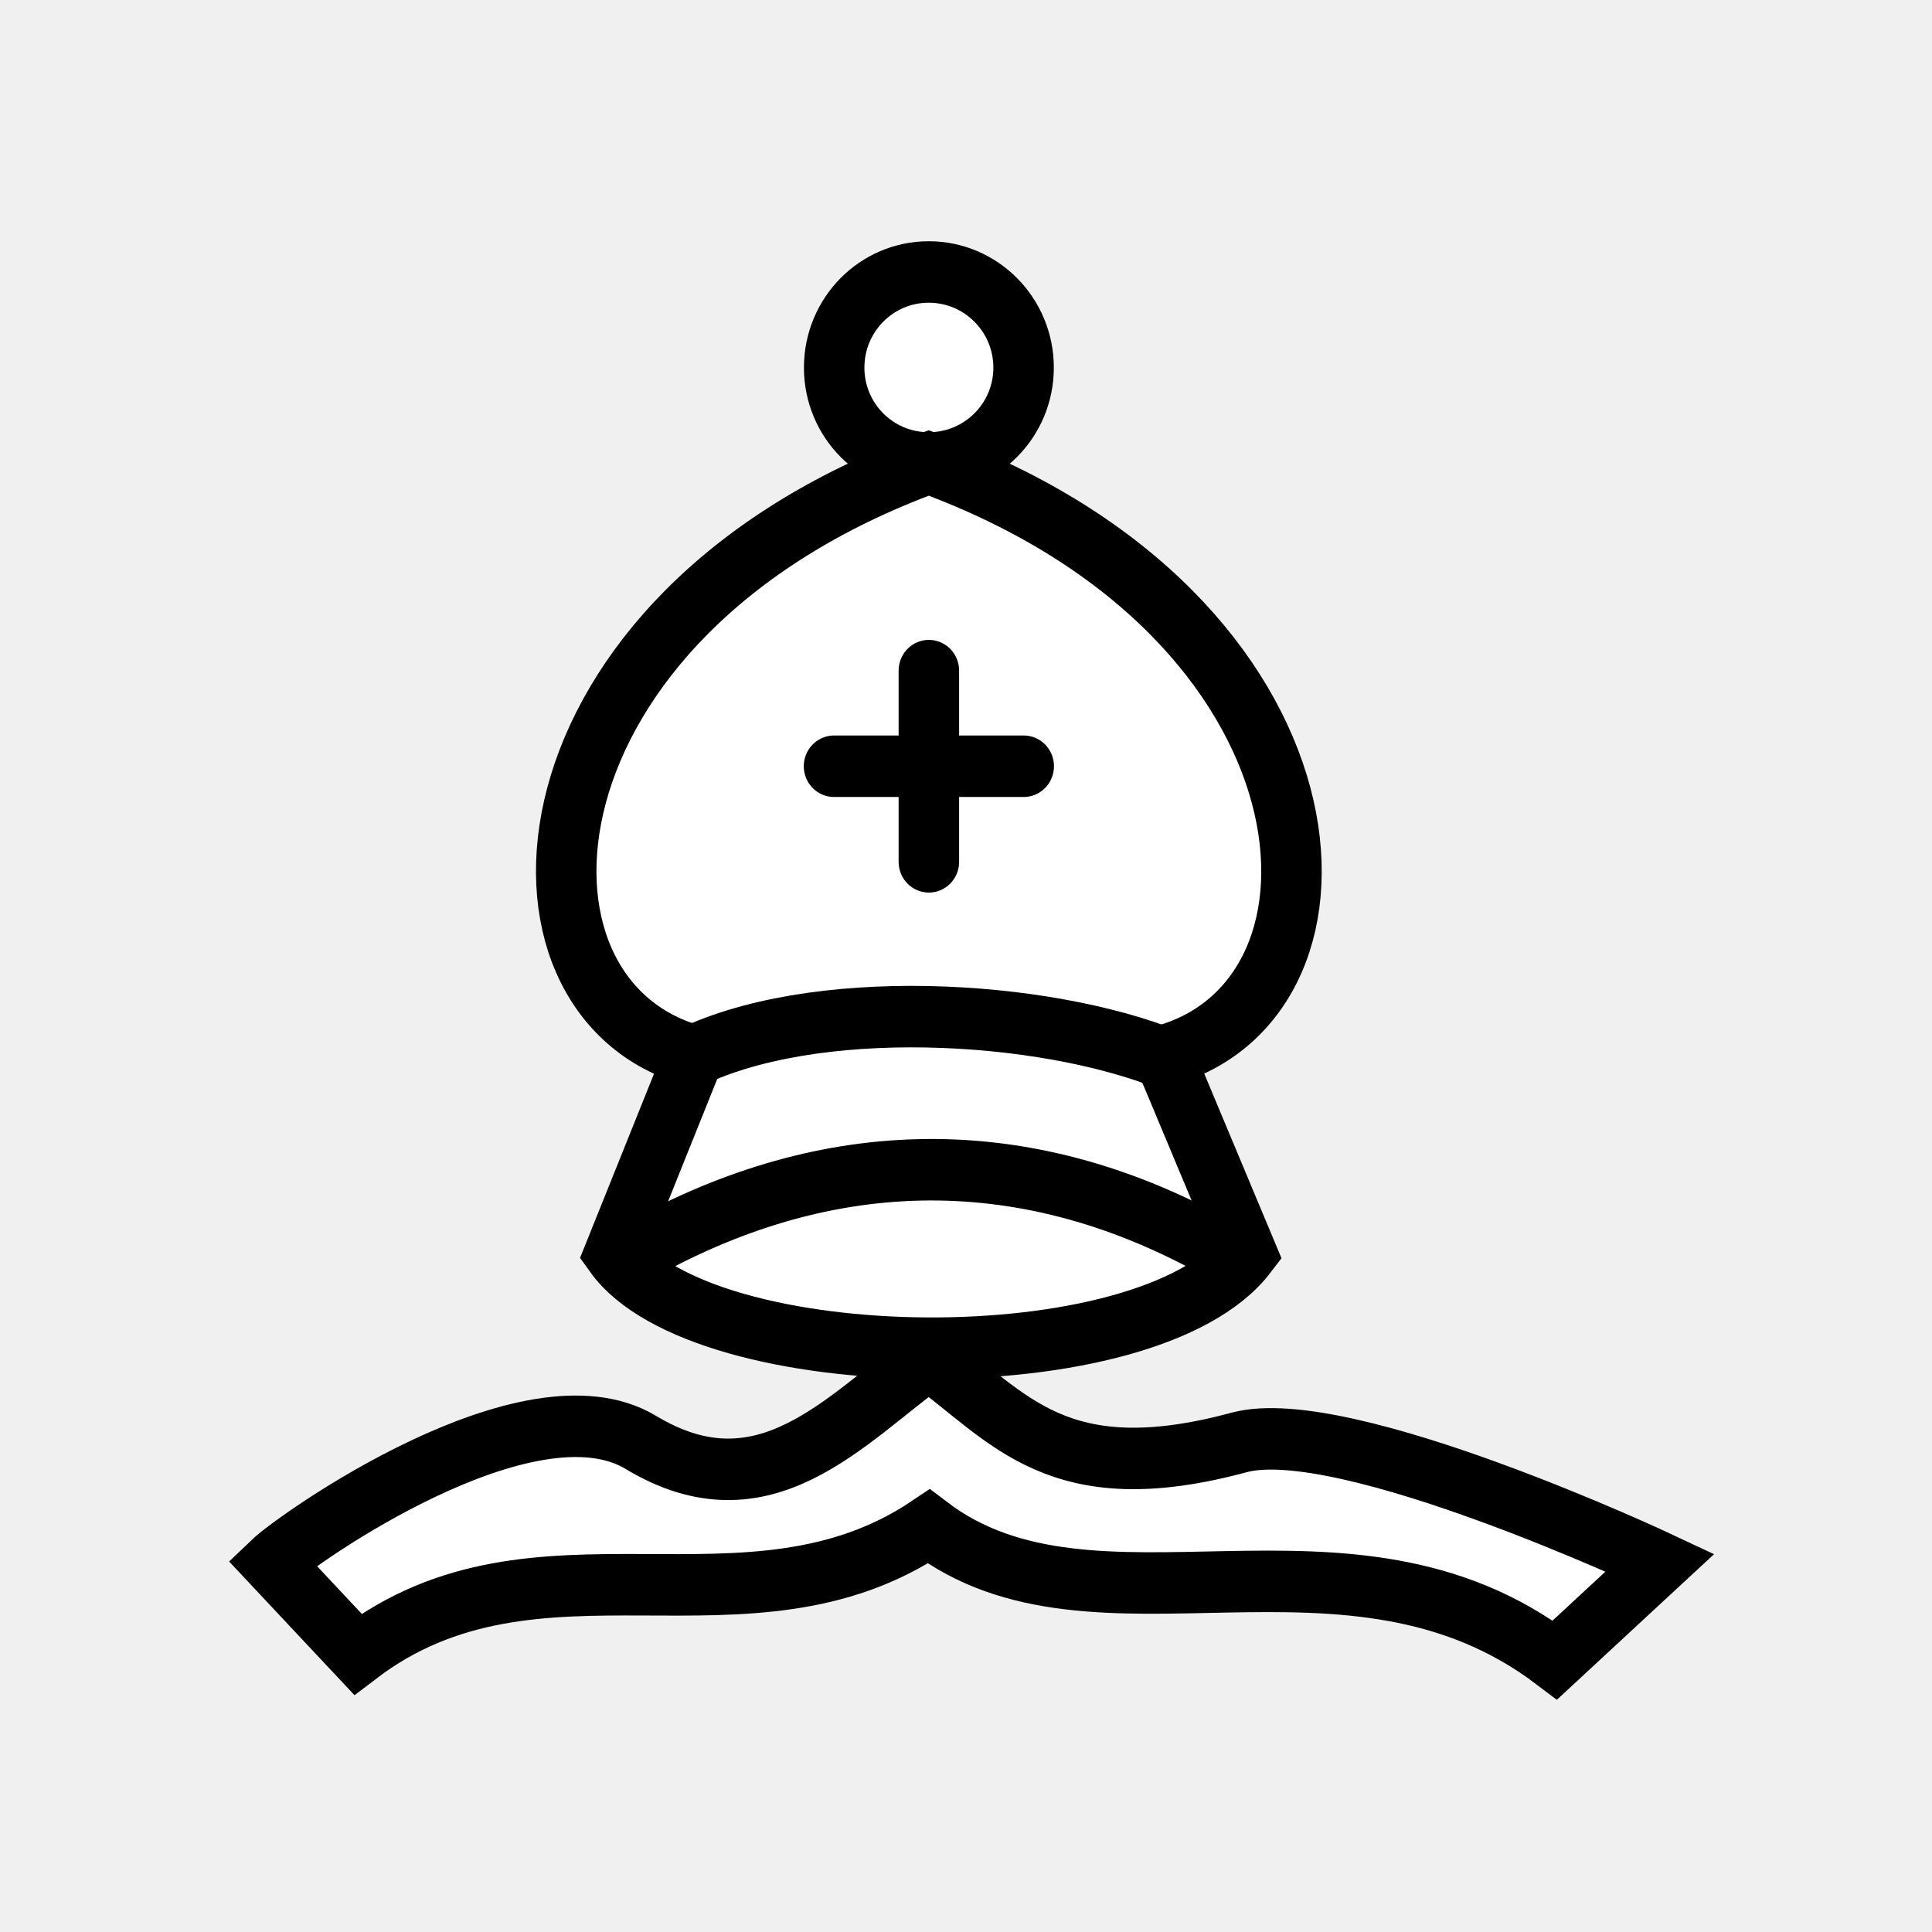
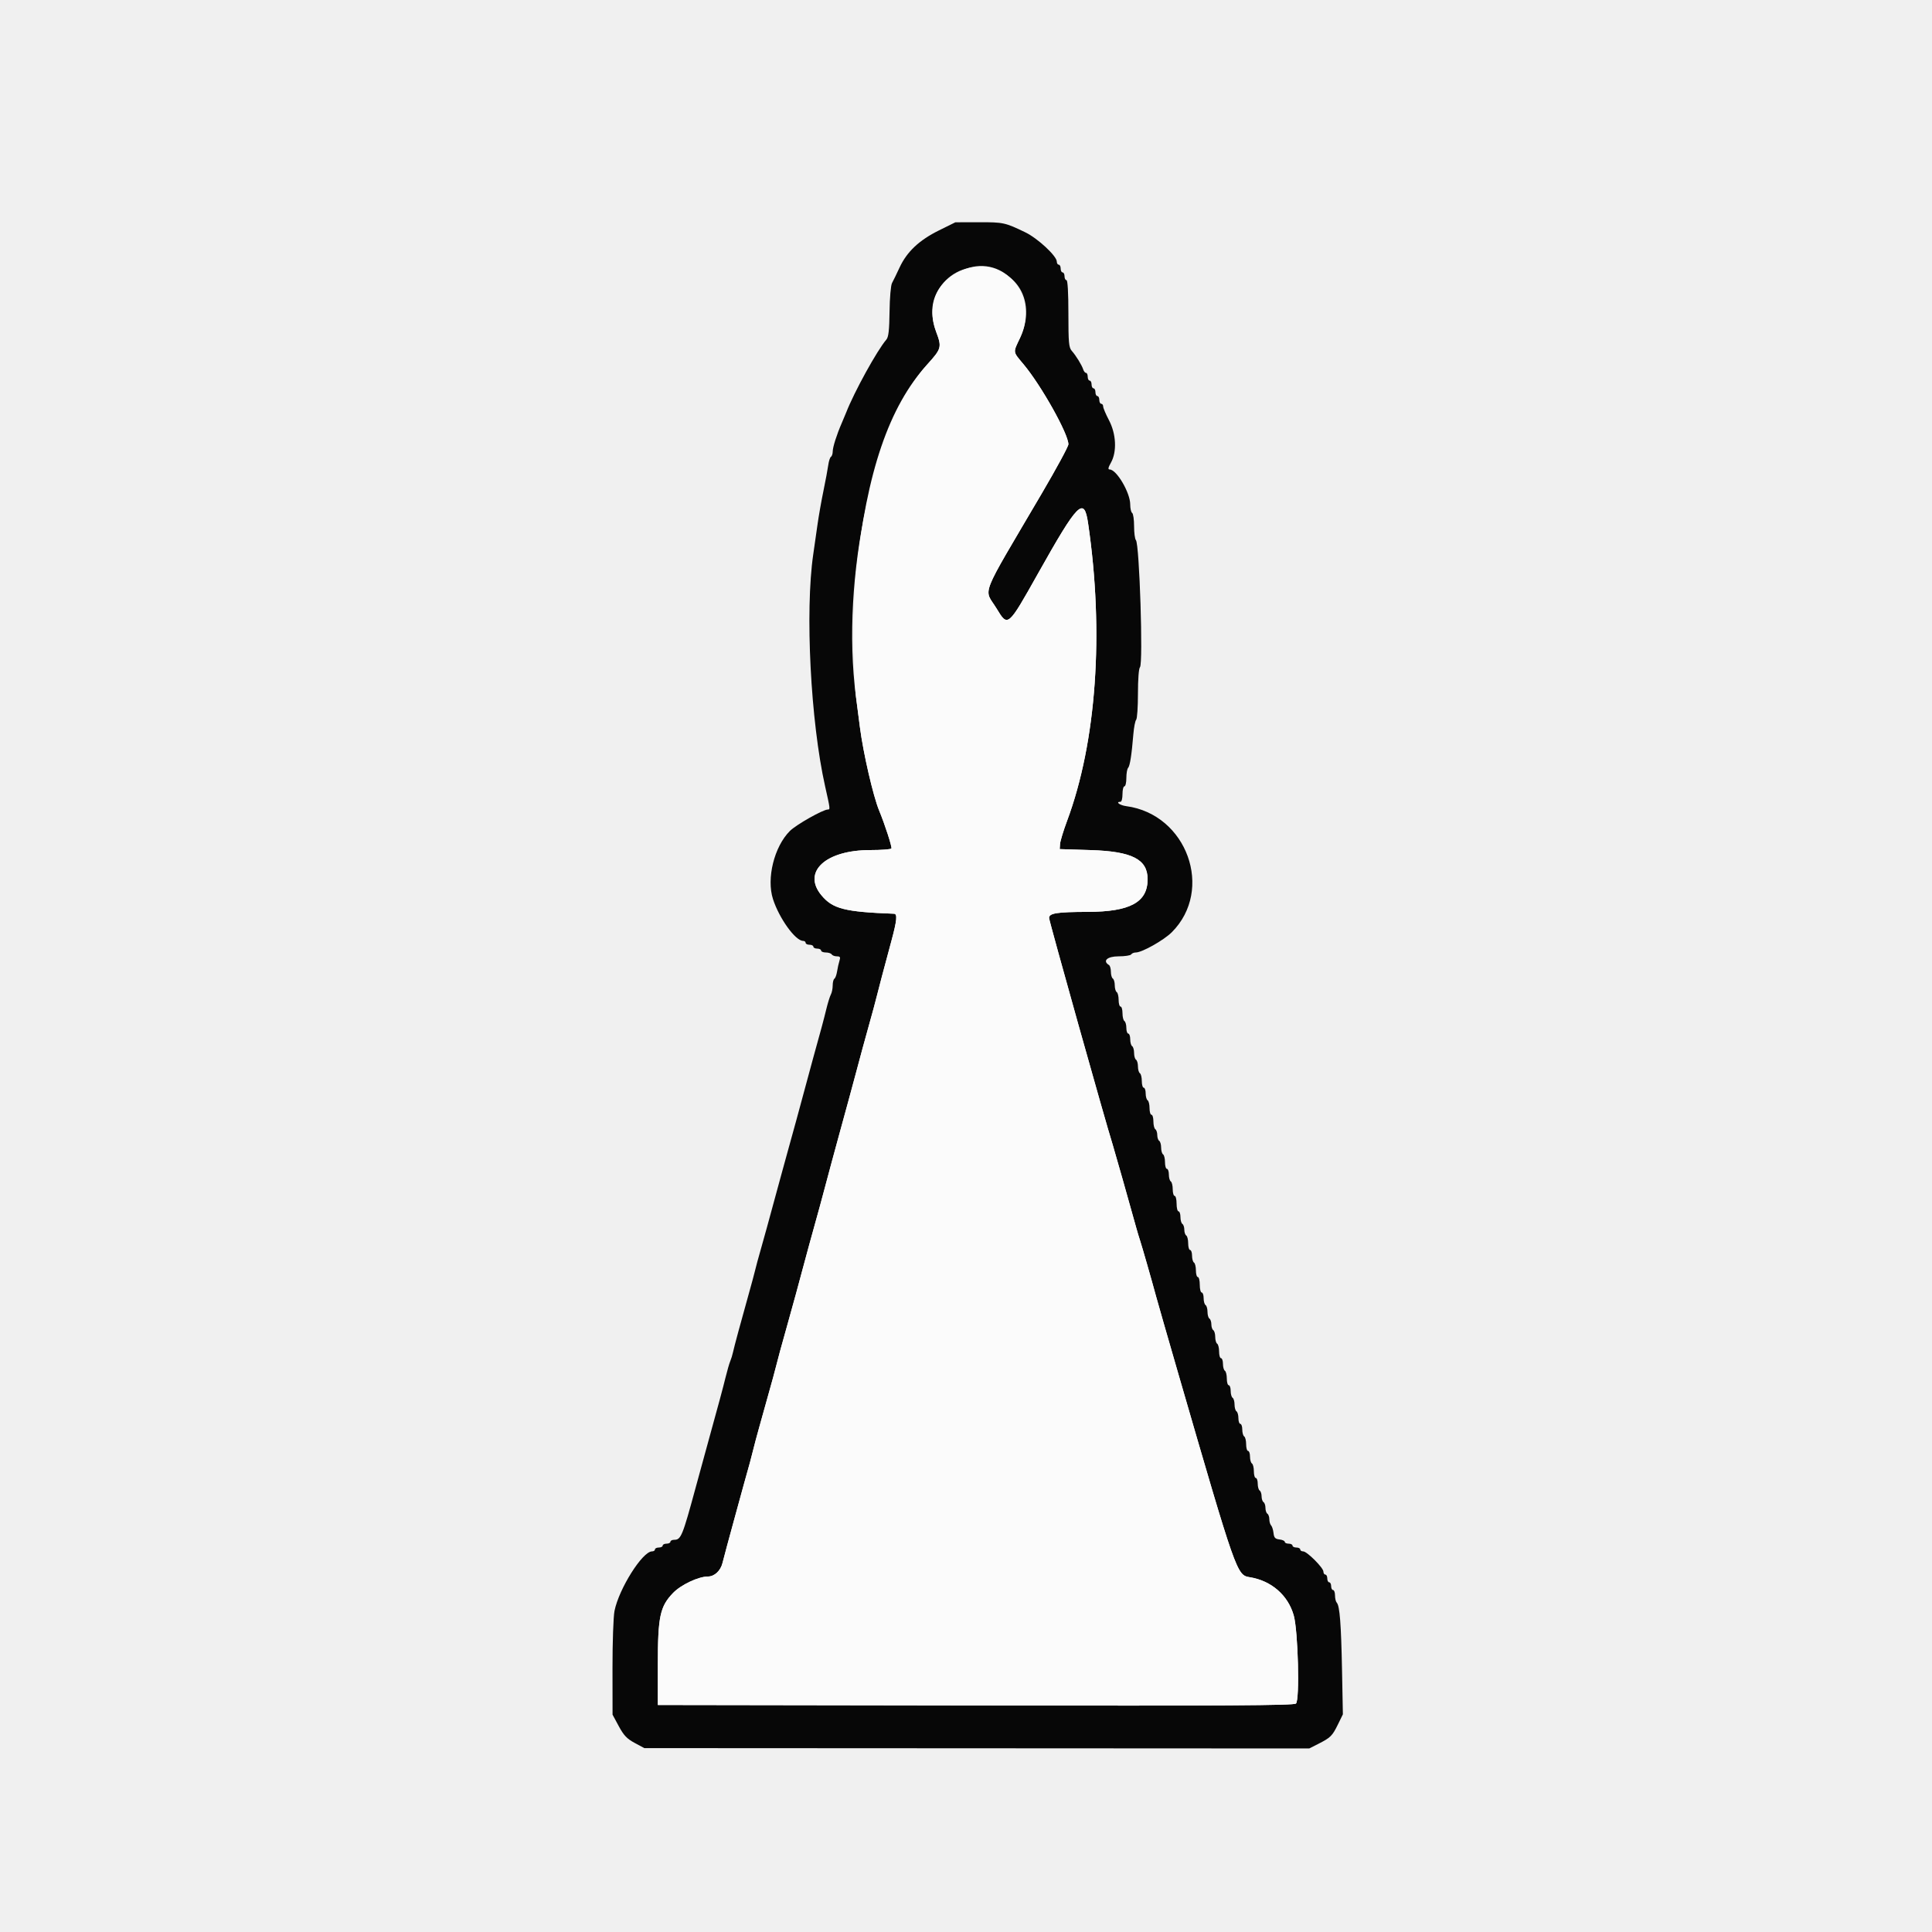
- <svg xmlns="http://www.w3.org/2000/svg" version="1.0" width="64" height="64" id="svg3153">
-   <defs id="defs3156" />
-   <g transform="matrix(1.001612,0,0,1.018267,-5.156805e-2,-2.113849)" id="g4479">
-     <path d="M 30.768,10.924 C 29.037,10.924 27.64,12.318 27.64,14.035 C 27.64,15.752 29.037,17.137 30.768,17.137 C 32.5,17.137 33.905,15.752 33.905,14.035 C 33.905,12.318 32.5,10.924 30.768,10.924 z M 30.768,17.137 C 16.967,22.113 16.1,34.555 23.001,36.421 C 23.001,36.421 20.372,42.86 20.372,42.86 C 23.273,46.848 38.022,47.071 41.284,42.86 C 41.284,42.86 38.545,36.421 38.545,36.421 C 45.445,34.555 44.57,22.113 30.768,17.137 z M 30.768,46.279 C 27.986,48.26 25.328,51.421 21.249,49.002 C 17.546,46.805 9.848,52.156 9.047,52.912 C 9.047,52.912 11.887,55.891 11.887,55.891 C 17.815,51.444 24.776,55.699 30.768,51.736 C 36.266,55.858 44.633,50.967 51.477,56.079 C 51.477,56.079 54.953,52.912 54.953,52.912 C 54.953,52.912 44.505,48.079 41.031,49.002 C 35.009,50.601 33.43,48.174 30.768,46.279 z M 30.772,23.893 L 30.772,30.113 M 27.635,27.003 L 33.909,27.003" id="path4582" style="fill:#ffffff;fill-opacity:1;fill-rule:evenodd;stroke:#000000;stroke-width:2;stroke-linecap:round;stroke-linejoin:miter;stroke-miterlimit:4;stroke-dasharray:none;stroke-opacity:1;display:inline" />
-     <path d="M 22.682,36.572 C 26.864,34.461 34.558,34.9 38.74,36.572" id="path4588" style="fill:none;fill-opacity:0.75;fill-rule:evenodd;stroke:#000000;stroke-width:2;stroke-linecap:butt;stroke-linejoin:miter;stroke-miterlimit:4;stroke-dasharray:none;stroke-opacity:1;display:inline" />
-     <path d="M 21.031,42.853 C 27.074,39.472 33.653,39.048 40.281,42.666" id="path4590" style="fill:none;stroke:#000000;stroke-width:2;stroke-linecap:butt;stroke-linejoin:miter;stroke-miterlimit:4;stroke-dasharray:none;stroke-opacity:1;display:inline" />
+ <svg xmlns="http://www.w3.org/2000/svg" id="svg" version="1.1" width="400" height="400" viewBox="0, 0, 400,400">
+   <g id="svgg">
+     <path id="path0" d="M194.400 47.704 C 190.300 49.730,187.753 52.132,186.241 55.400 C 185.630 56.720,184.930 58.160,184.684 58.600 C 184.433 59.051,184.209 61.628,184.172 64.510 C 184.121 68.379,183.961 69.788,183.511 70.310 C 181.595 72.535,176.862 81.122,175.194 85.400 C 175.022 85.840,174.607 86.830,174.271 87.600 C 173.226 90.000,172.412 92.563,172.406 93.476 C 172.403 93.958,172.239 94.452,172.042 94.574 C 171.845 94.695,171.593 95.471,171.481 96.297 C 171.370 97.124,170.924 99.510,170.492 101.600 C 170.059 103.690,169.503 106.840,169.256 108.600 C 169.010 110.360,168.611 113.150,168.370 114.800 C 166.655 126.564,167.828 149.427,170.832 162.800 C 171.892 167.519,171.902 167.600,171.402 167.600 C 170.399 167.600,164.816 170.757,163.523 172.056 C 160.283 175.310,158.659 181.885,160.041 186.158 C 161.337 190.162,164.684 194.800,166.278 194.800 C 166.565 194.800,166.800 194.980,166.800 195.200 C 166.800 195.420,167.160 195.600,167.600 195.600 C 168.040 195.600,168.400 195.780,168.400 196.000 C 168.400 196.220,168.760 196.400,169.200 196.400 C 169.640 196.400,170.000 196.580,170.000 196.800 C 170.000 197.020,170.439 197.200,170.976 197.200 C 171.513 197.200,172.064 197.380,172.200 197.600 C 172.336 197.820,172.818 198.000,173.270 198.000 C 173.943 198.000,174.040 198.165,173.805 198.900 C 173.646 199.395,173.425 200.387,173.314 201.104 C 173.203 201.821,172.951 202.506,172.756 202.627 C 172.560 202.748,172.400 203.379,172.400 204.029 C 172.400 204.679,172.229 205.523,172.020 205.905 C 171.811 206.287,171.379 207.680,171.061 209.000 C 170.561 211.069,169.949 213.346,168.371 219.000 C 168.187 219.660,167.505 222.180,166.855 224.600 C 165.452 229.825,164.136 234.642,163.358 237.400 C 163.048 238.500,162.354 241.020,161.817 243.000 C 159.136 252.873,157.842 257.581,157.309 259.400 C 156.987 260.500,156.574 262.030,156.391 262.800 C 156.209 263.570,155.579 265.910,154.991 268.000 C 153.383 273.720,151.990 278.879,151.752 280.000 C 151.635 280.550,151.385 281.360,151.196 281.800 C 151.006 282.240,150.563 283.770,150.212 285.200 C 149.614 287.631,149.018 289.834,145.942 301.000 C 145.276 303.420,144.413 306.570,144.025 308.000 C 141.301 318.039,140.988 318.800,139.591 318.800 C 139.156 318.800,138.800 318.980,138.800 319.200 C 138.800 319.420,138.440 319.600,138.000 319.600 C 137.560 319.600,137.200 319.780,137.200 320.000 C 137.200 320.220,136.840 320.400,136.400 320.400 C 135.960 320.400,135.600 320.580,135.600 320.800 C 135.600 321.020,135.325 321.200,134.989 321.200 C 133.017 321.200,128.151 328.922,127.226 333.520 C 126.992 334.686,126.805 339.996,126.811 345.320 L 126.822 355.000 128.111 357.389 C 129.145 359.305,129.795 359.990,131.400 360.852 L 133.400 361.928 202.232 361.964 L 271.064 362.000 272.915 361.063 C 275.477 359.766,275.839 359.409,277.005 357.025 L 278.029 354.932 277.852 345.766 C 277.666 336.195,277.375 332.460,276.763 331.820 C 276.563 331.611,276.400 330.936,276.400 330.320 C 276.400 329.704,276.220 329.200,276.000 329.200 C 275.780 329.200,275.600 328.840,275.600 328.400 C 275.600 327.960,275.420 327.600,275.200 327.600 C 274.980 327.600,274.800 327.240,274.800 326.800 C 274.800 326.360,274.620 326.000,274.400 326.000 C 274.180 326.000,274.000 325.725,274.000 325.389 C 274.000 324.596,270.604 321.200,269.811 321.200 C 269.475 321.200,269.200 321.020,269.200 320.800 C 269.200 320.580,268.840 320.400,268.400 320.400 C 267.960 320.400,267.600 320.220,267.600 320.000 C 267.600 319.780,267.240 319.600,266.800 319.600 C 266.360 319.600,266.000 319.432,266.000 319.227 C 266.000 319.021,265.505 318.796,264.900 318.727 C 264.009 318.624,263.775 318.372,263.669 317.400 C 263.597 316.740,263.372 316.029,263.169 315.820 C 262.966 315.611,262.800 315.037,262.800 314.544 C 262.800 314.051,262.620 313.536,262.400 313.400 C 262.180 313.264,262.000 312.724,262.000 312.200 C 262.000 311.676,261.820 311.136,261.600 311.000 C 261.380 310.864,261.200 310.324,261.200 309.800 C 261.200 309.276,261.020 308.736,260.800 308.600 C 260.580 308.464,260.400 307.823,260.400 307.176 C 260.400 306.529,260.220 306.000,260.000 306.000 C 259.780 306.000,259.600 305.381,259.600 304.624 C 259.600 303.867,259.420 303.136,259.200 303.000 C 258.980 302.864,258.800 302.223,258.800 301.576 C 258.800 300.929,258.620 300.400,258.400 300.400 C 258.180 300.400,258.000 299.781,258.000 299.024 C 258.000 298.267,257.820 297.536,257.600 297.400 C 257.380 297.264,257.200 296.623,257.200 295.976 C 257.200 295.329,257.020 294.800,256.800 294.800 C 256.580 294.800,256.400 294.271,256.400 293.624 C 256.400 292.977,256.220 292.336,256.000 292.200 C 255.780 292.064,255.600 291.434,255.600 290.800 C 255.600 290.166,255.420 289.536,255.200 289.400 C 254.980 289.264,254.800 288.623,254.800 287.976 C 254.800 287.329,254.620 286.800,254.400 286.800 C 254.180 286.800,254.000 286.181,254.000 285.424 C 254.000 284.667,253.820 283.936,253.600 283.800 C 253.380 283.664,253.200 283.023,253.200 282.376 C 253.200 281.729,253.020 281.200,252.800 281.200 C 252.580 281.200,252.400 280.581,252.400 279.824 C 252.400 279.067,252.220 278.336,252.000 278.200 C 251.780 278.064,251.600 277.434,251.600 276.800 C 251.600 276.166,251.420 275.536,251.200 275.400 C 250.980 275.264,250.800 274.724,250.800 274.200 C 250.800 273.676,250.620 273.136,250.400 273.000 C 250.180 272.864,250.000 272.234,250.000 271.600 C 250.000 270.966,249.820 270.336,249.600 270.200 C 249.380 270.064,249.200 269.423,249.200 268.776 C 249.200 268.129,249.020 267.600,248.800 267.600 C 248.580 267.600,248.400 266.880,248.400 266.000 C 248.400 265.120,248.220 264.400,248.000 264.400 C 247.780 264.400,247.600 263.781,247.600 263.024 C 247.600 262.267,247.420 261.536,247.200 261.400 C 246.980 261.264,246.800 260.623,246.800 259.976 C 246.800 259.329,246.620 258.800,246.400 258.800 C 246.180 258.800,246.000 258.181,246.000 257.424 C 246.000 256.667,245.820 255.936,245.600 255.800 C 245.380 255.664,245.200 255.124,245.200 254.600 C 245.200 254.076,245.020 253.536,244.800 253.400 C 244.580 253.264,244.400 252.623,244.400 251.976 C 244.400 251.329,244.220 250.800,244.000 250.800 C 243.780 250.800,243.600 250.080,243.600 249.200 C 243.600 248.320,243.420 247.600,243.200 247.600 C 242.980 247.600,242.800 246.981,242.800 246.224 C 242.800 245.467,242.620 244.736,242.400 244.600 C 242.180 244.464,242.000 243.823,242.000 243.176 C 242.000 242.529,241.820 242.000,241.600 242.000 C 241.380 242.000,241.200 241.381,241.200 240.624 C 241.200 239.867,241.020 239.136,240.800 239.000 C 240.580 238.864,240.400 238.234,240.400 237.600 C 240.400 236.966,240.220 236.336,240.000 236.200 C 239.780 236.064,239.600 235.524,239.600 235.000 C 239.600 234.476,239.420 233.936,239.200 233.800 C 238.980 233.664,238.800 232.933,238.800 232.176 C 238.800 231.419,238.620 230.800,238.400 230.800 C 238.180 230.800,238.000 230.181,238.000 229.424 C 238.000 228.667,237.820 227.936,237.600 227.800 C 237.380 227.664,237.200 227.023,237.200 226.376 C 237.200 225.729,237.020 225.200,236.800 225.200 C 236.580 225.200,236.400 224.581,236.400 223.824 C 236.400 223.067,236.220 222.336,236.000 222.200 C 235.780 222.064,235.600 221.434,235.600 220.800 C 235.600 220.166,235.420 219.536,235.200 219.400 C 234.980 219.264,234.800 218.634,234.800 218.000 C 234.800 217.366,234.620 216.736,234.400 216.600 C 234.180 216.464,234.000 215.823,234.000 215.176 C 234.000 214.529,233.820 214.000,233.600 214.000 C 233.380 214.000,233.200 213.471,233.200 212.824 C 233.200 212.177,233.020 211.536,232.800 211.400 C 232.580 211.264,232.400 210.533,232.400 209.776 C 232.400 209.019,232.220 208.400,232.000 208.400 C 231.780 208.400,231.600 207.781,231.600 207.024 C 231.600 206.267,231.420 205.536,231.200 205.400 C 230.980 205.264,230.800 204.634,230.800 204.000 C 230.800 203.366,230.620 202.736,230.400 202.600 C 230.180 202.464,230.000 201.834,230.000 201.200 C 230.000 200.566,229.820 199.936,229.600 199.800 C 228.211 198.941,229.244 198.000,231.576 198.000 C 232.883 198.000,234.064 197.820,234.200 197.600 C 234.336 197.380,234.771 197.200,235.167 197.200 C 236.450 197.200,240.956 194.662,242.609 193.009 C 251.393 184.226,245.752 168.593,233.191 166.908 C 231.818 166.724,230.869 166.000,232.000 166.000 C 232.220 166.000,232.400 165.280,232.400 164.400 C 232.400 163.520,232.580 162.800,232.800 162.800 C 233.020 162.800,233.200 162.026,233.200 161.080 C 233.200 160.134,233.363 159.189,233.561 158.980 C 233.941 158.580,234.291 156.334,234.650 152.000 C 234.768 150.570,235.030 149.229,235.232 149.020 C 235.435 148.811,235.600 146.372,235.600 143.600 C 235.600 140.643,235.772 138.388,236.016 138.144 C 236.707 137.453,235.912 112.566,235.175 111.820 C 234.969 111.611,234.800 110.317,234.800 108.944 C 234.800 107.571,234.620 106.336,234.400 106.200 C 234.180 106.064,234.000 105.274,234.000 104.444 C 234.000 102.005,231.173 97.200,229.737 97.200 C 229.357 97.200,229.431 96.814,230.007 95.788 C 231.273 93.533,231.103 89.858,229.600 87.000 C 228.940 85.745,228.400 84.467,228.400 84.159 C 228.400 83.852,228.220 83.600,228.000 83.600 C 227.780 83.600,227.600 83.240,227.600 82.800 C 227.600 82.360,227.420 82.000,227.200 82.000 C 226.980 82.000,226.800 81.640,226.800 81.200 C 226.800 80.760,226.620 80.400,226.400 80.400 C 226.180 80.400,226.000 80.040,226.000 79.600 C 226.000 79.160,225.820 78.800,225.600 78.800 C 225.380 78.800,225.200 78.440,225.200 78.000 C 225.200 77.560,225.041 77.200,224.847 77.200 C 224.652 77.200,224.393 76.885,224.271 76.500 C 223.983 75.591,222.788 73.647,221.900 72.642 C 221.291 71.952,221.200 70.951,221.200 64.925 C 221.200 60.575,221.051 58.000,220.800 58.000 C 220.580 58.000,220.400 57.640,220.400 57.200 C 220.400 56.760,220.220 56.400,220.000 56.400 C 219.780 56.400,219.600 56.040,219.600 55.600 C 219.600 55.160,219.420 54.800,219.200 54.800 C 218.980 54.800,218.800 54.515,218.800 54.166 C 218.800 53.013,214.859 49.347,212.280 48.101 C 208.094 46.079,207.730 46.000,202.681 46.012 L 197.800 46.024 194.400 47.704 M206.561 56.020 C 211.979 58.047,213.982 64.055,211.200 69.936 C 209.700 73.106,209.646 72.705,211.947 75.465 C 215.600 79.845,221.200 89.846,221.200 91.989 C 221.200 92.420,218.739 96.963,215.732 102.086 C 202.528 124.576,203.689 121.620,206.338 126.000 C 208.673 129.860,208.658 129.873,214.876 118.800 C 223.212 103.956,224.449 102.710,225.276 108.326 C 228.611 130.985,227.017 153.594,220.932 169.934 C 220.167 171.987,219.510 174.147,219.471 174.734 L 219.400 175.800 225.800 176.000 C 234.388 176.268,237.600 177.911,237.600 182.034 C 237.600 186.803,233.993 188.770,225.200 188.795 C 218.788 188.813,217.200 189.064,217.200 190.061 C 217.200 190.667,228.944 232.522,230.371 237.000 C 230.693 238.011,233.736 248.741,235.249 254.200 C 235.493 255.080,235.844 256.250,236.029 256.800 C 236.415 257.950,238.479 265.151,239.354 268.400 C 239.680 269.610,241.774 276.900,244.007 284.600 C 255.955 325.791,256.069 326.117,258.728 326.542 C 263.208 327.259,266.672 330.262,267.854 334.458 C 268.762 337.680,269.121 352.036,268.310 352.709 C 267.842 353.097,253.656 353.181,201.958 353.101 L 136.200 353.000 136.200 344.600 C 136.200 334.683,136.648 332.593,139.378 329.780 C 141.011 328.097,144.623 326.400,146.571 326.400 C 147.917 326.400,149.184 325.223,149.585 323.600 C 149.775 322.830,150.203 321.210,150.536 320.000 C 150.869 318.790,151.629 316.000,152.226 313.800 C 152.822 311.600,153.661 308.540,154.091 307.000 C 154.521 305.460,155.048 303.570,155.263 302.800 C 155.477 302.030,155.803 300.770,155.986 300.000 C 156.170 299.230,156.698 297.250,157.161 295.600 C 157.623 293.950,158.377 291.250,158.836 289.600 C 159.296 287.950,159.847 285.970,160.062 285.200 C 160.277 284.430,160.609 283.170,160.800 282.400 C 160.991 281.630,161.323 280.370,161.537 279.600 C 161.752 278.830,162.304 276.850,162.764 275.200 C 164.627 268.523,165.299 266.072,166.000 263.400 C 166.404 261.860,167.109 259.250,167.568 257.600 C 169.697 249.937,170.113 248.418,170.801 245.800 C 171.206 244.260,171.808 242.010,172.139 240.800 C 172.471 239.590,173.229 236.800,173.826 234.600 C 174.422 232.400,175.259 229.340,175.688 227.800 C 176.116 226.260,176.797 223.740,177.201 222.200 C 177.606 220.660,178.221 218.365,178.569 217.100 C 179.517 213.644,180.423 210.367,180.861 208.800 C 181.077 208.030,181.407 206.770,181.595 206.000 C 181.956 204.522,182.868 201.076,184.560 194.800 C 185.706 190.550,185.835 189.209,185.100 189.181 C 174.840 188.795,172.384 188.166,170.039 185.320 C 166.063 180.498,170.943 176.000,180.152 176.000 C 182.462 176.000,184.445 175.850,184.558 175.667 C 184.730 175.389,183.212 170.697,182.012 167.800 C 180.791 164.851,178.726 155.906,178.042 150.600 C 177.815 148.840,177.441 145.960,177.212 144.200 C 174.028 119.771,180.903 87.677,191.927 75.513 C 194.950 72.177,195.027 71.898,193.806 68.656 C 190.657 60.290,198.146 52.871,206.561 56.020 " stroke="none" fill="#070707" fill-rule="evenodd" />
+     <path id="path1" d="M199.781 55.730 C 193.959 57.974,191.659 62.950,193.806 68.656 C 195.027 71.898,194.950 72.177,191.927 75.513 C 184.059 84.195,179.456 97.680,177.220 118.600 C 176.673 123.717,176.668 140.026,177.212 144.200 C 177.441 145.960,177.815 148.840,178.042 150.600 C 178.726 155.906,180.791 164.851,182.012 167.800 C 183.212 170.697,184.730 175.389,184.558 175.667 C 184.445 175.850,182.462 176.000,180.152 176.000 C 170.943 176.000,166.063 180.498,170.039 185.320 C 172.384 188.166,174.840 188.795,185.100 189.181 C 185.835 189.209,185.706 190.550,184.560 194.800 C 182.868 201.076,181.956 204.522,181.595 206.000 C 181.407 206.770,181.077 208.030,180.861 208.800 C 180.423 210.367,179.517 213.644,178.569 217.100 C 178.221 218.365,177.606 220.660,177.201 222.200 C 176.797 223.740,176.116 226.260,175.688 227.800 C 175.259 229.340,174.422 232.400,173.826 234.600 C 173.229 236.800,172.471 239.590,172.139 240.800 C 171.808 242.010,171.206 244.260,170.801 245.800 C 170.113 248.418,169.697 249.937,167.568 257.600 C 167.109 259.250,166.404 261.860,166.000 263.400 C 165.299 266.072,164.627 268.523,162.764 275.200 C 162.304 276.850,161.752 278.830,161.537 279.600 C 161.323 280.370,160.991 281.630,160.800 282.400 C 160.609 283.170,160.277 284.430,160.062 285.200 C 159.847 285.970,159.296 287.950,158.836 289.600 C 158.377 291.250,157.623 293.950,157.161 295.600 C 156.698 297.250,156.170 299.230,155.986 300.000 C 155.803 300.770,155.477 302.030,155.263 302.800 C 155.048 303.570,154.521 305.460,154.091 307.000 C 153.661 308.540,152.822 311.600,152.226 313.800 C 151.629 316.000,150.869 318.790,150.536 320.000 C 150.203 321.210,149.775 322.830,149.585 323.600 C 149.184 325.223,147.917 326.400,146.571 326.400 C 144.623 326.400,141.011 328.097,139.378 329.780 C 136.648 332.593,136.200 334.683,136.200 344.600 L 136.200 353.000 201.958 353.101 C 253.656 353.181,267.842 353.097,268.310 352.709 C 269.121 352.036,268.762 337.680,267.854 334.458 C 266.672 330.262,263.208 327.259,258.728 326.542 C 256.069 326.117,255.955 325.791,244.007 284.600 C 241.774 276.900,239.680 269.610,239.354 268.400 C 238.479 265.151,236.415 257.950,236.029 256.800 C 235.844 256.250,235.493 255.080,235.249 254.200 C 233.736 248.741,230.693 238.011,230.371 237.000 C 228.944 232.522,217.200 190.667,217.200 190.061 C 217.200 189.064,218.788 188.813,225.200 188.795 C 233.993 188.770,237.600 186.803,237.600 182.034 C 237.600 177.911,234.388 176.268,225.800 176.000 L 219.400 175.800 219.471 174.734 C 219.510 174.147,220.167 171.987,220.932 169.934 C 227.017 153.594,228.611 130.985,225.276 108.326 C 224.449 102.710,223.212 103.956,214.876 118.800 C 208.658 129.873,208.673 129.860,206.338 126.000 C 203.689 121.620,202.528 124.576,215.732 102.086 C 218.739 96.963,221.200 92.420,221.200 91.989 C 221.200 89.846,215.600 79.845,211.947 75.465 C 209.646 72.705,209.700 73.106,211.200 69.936 C 215.186 61.509,207.997 52.565,199.781 55.730 " stroke="none" fill="#fbfbfb" fill-rule="evenodd" />
  </g>
</svg>
